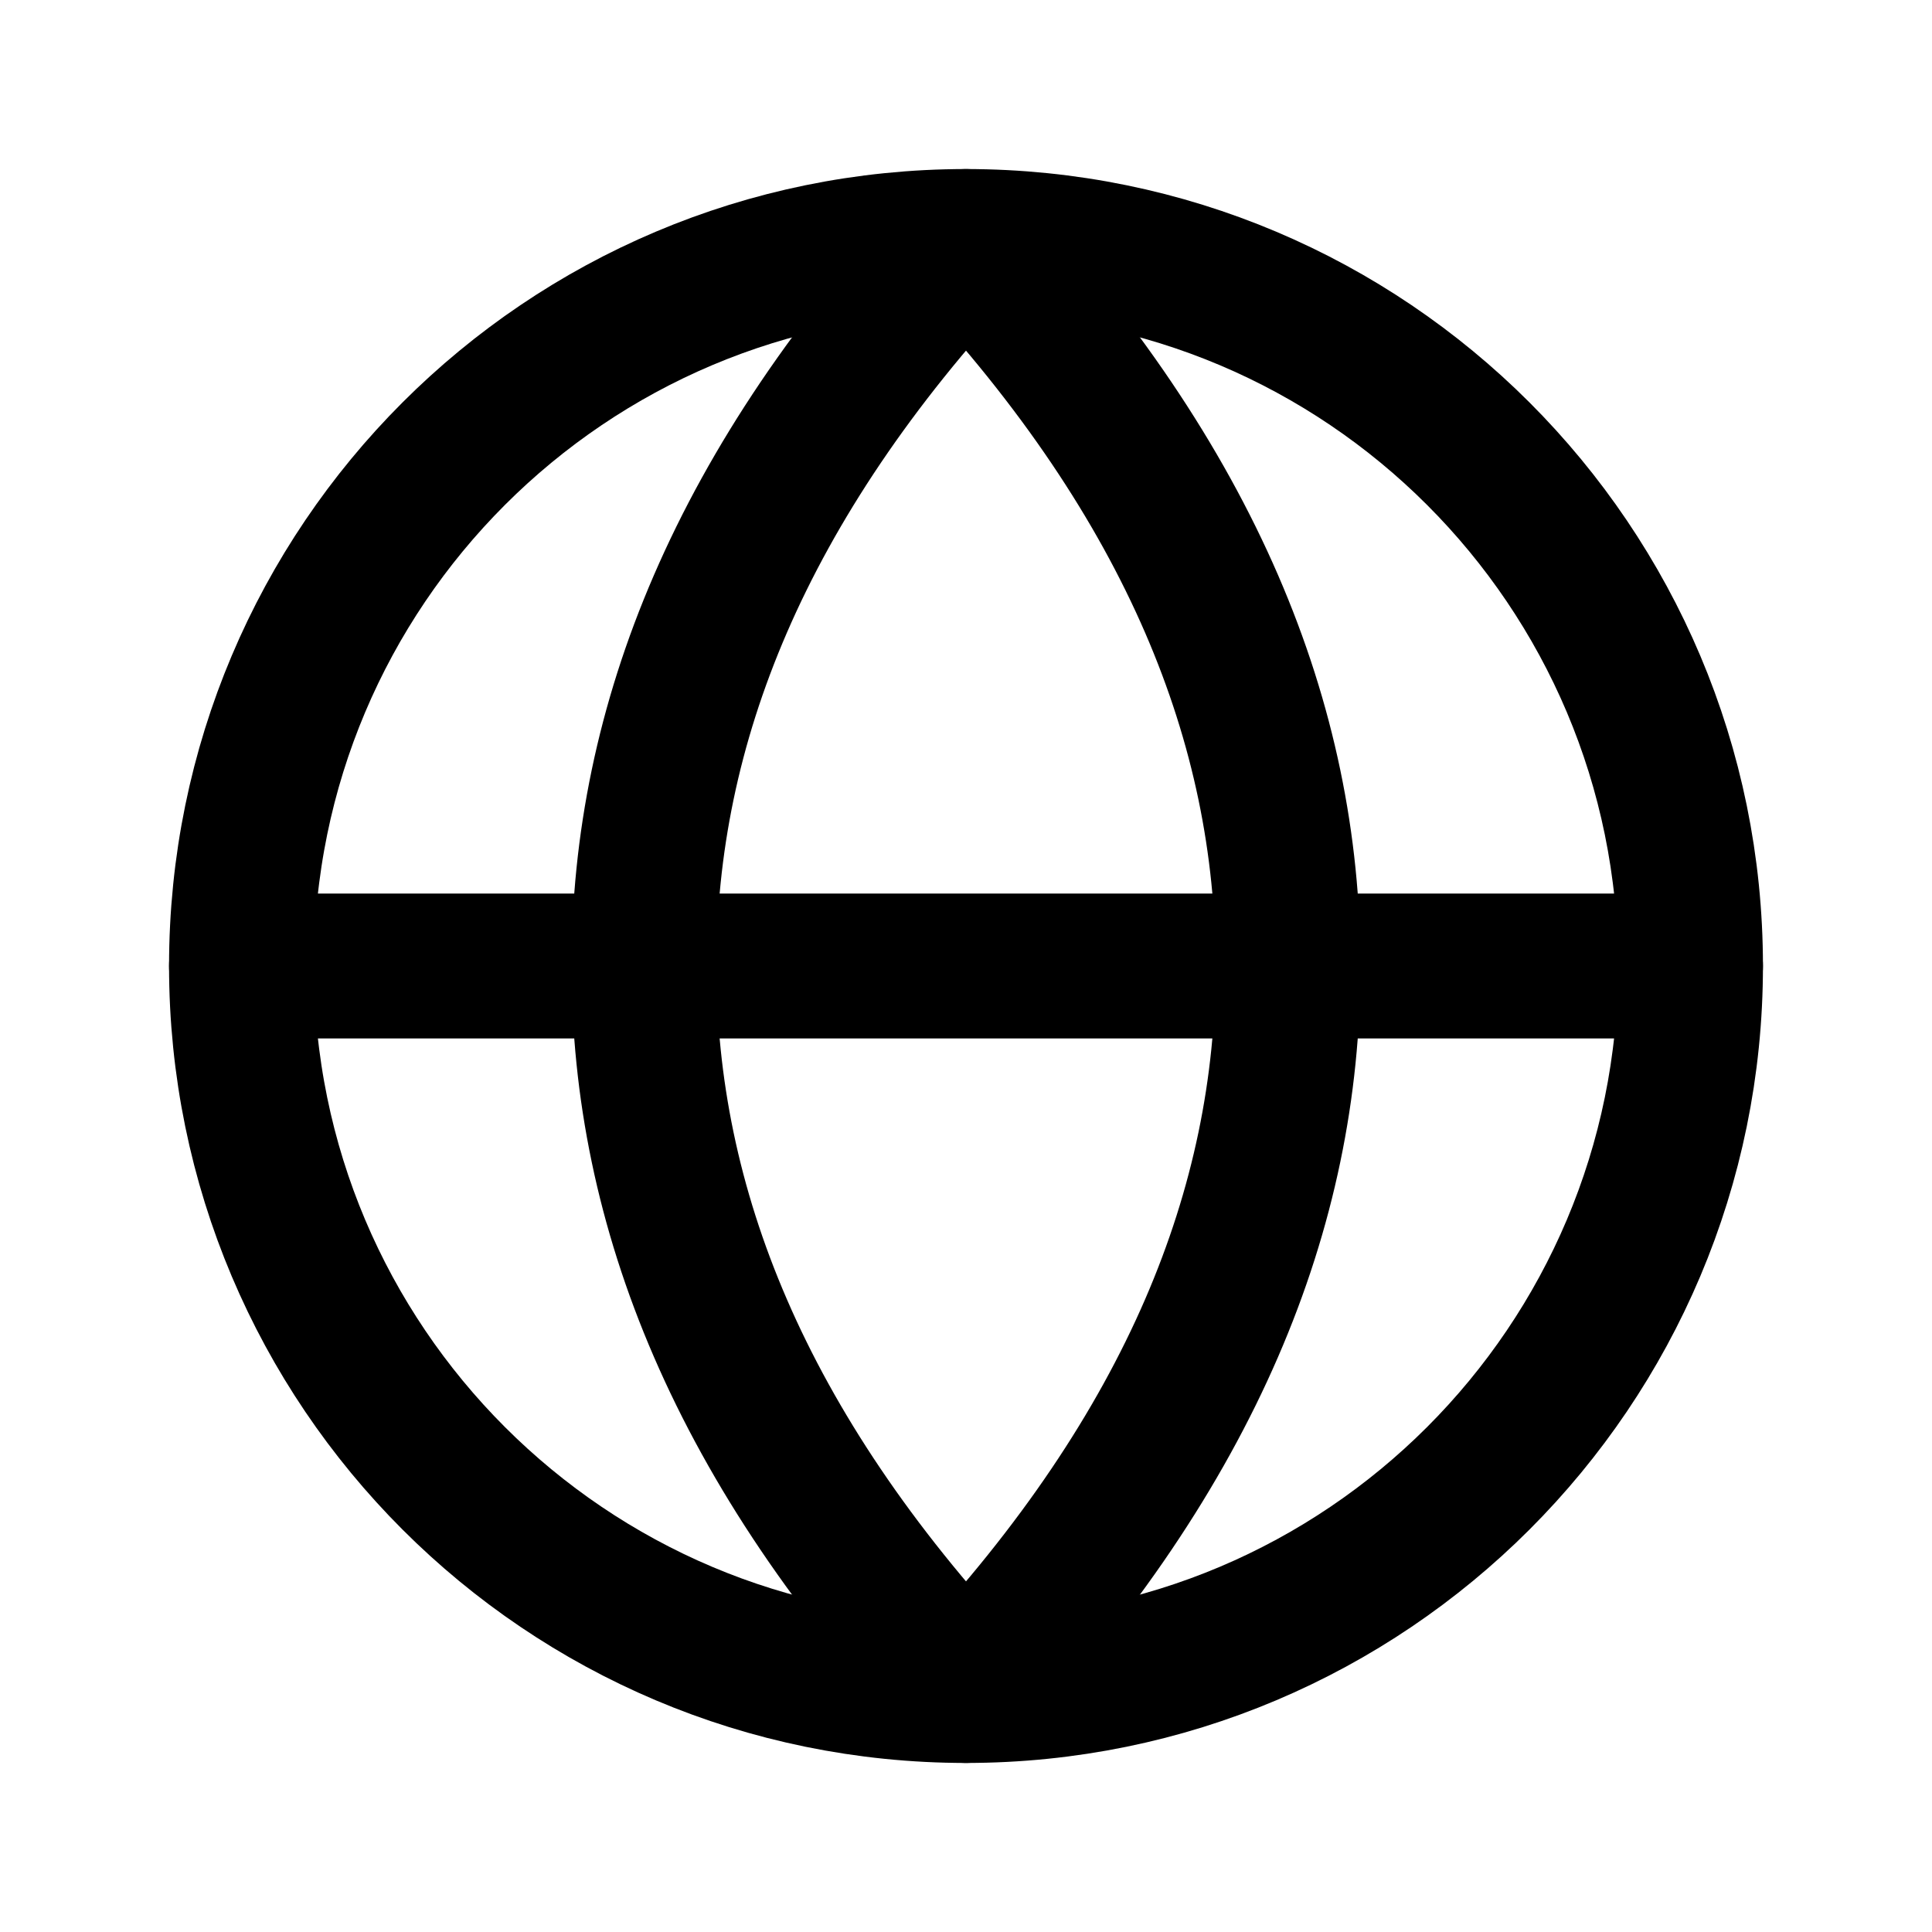
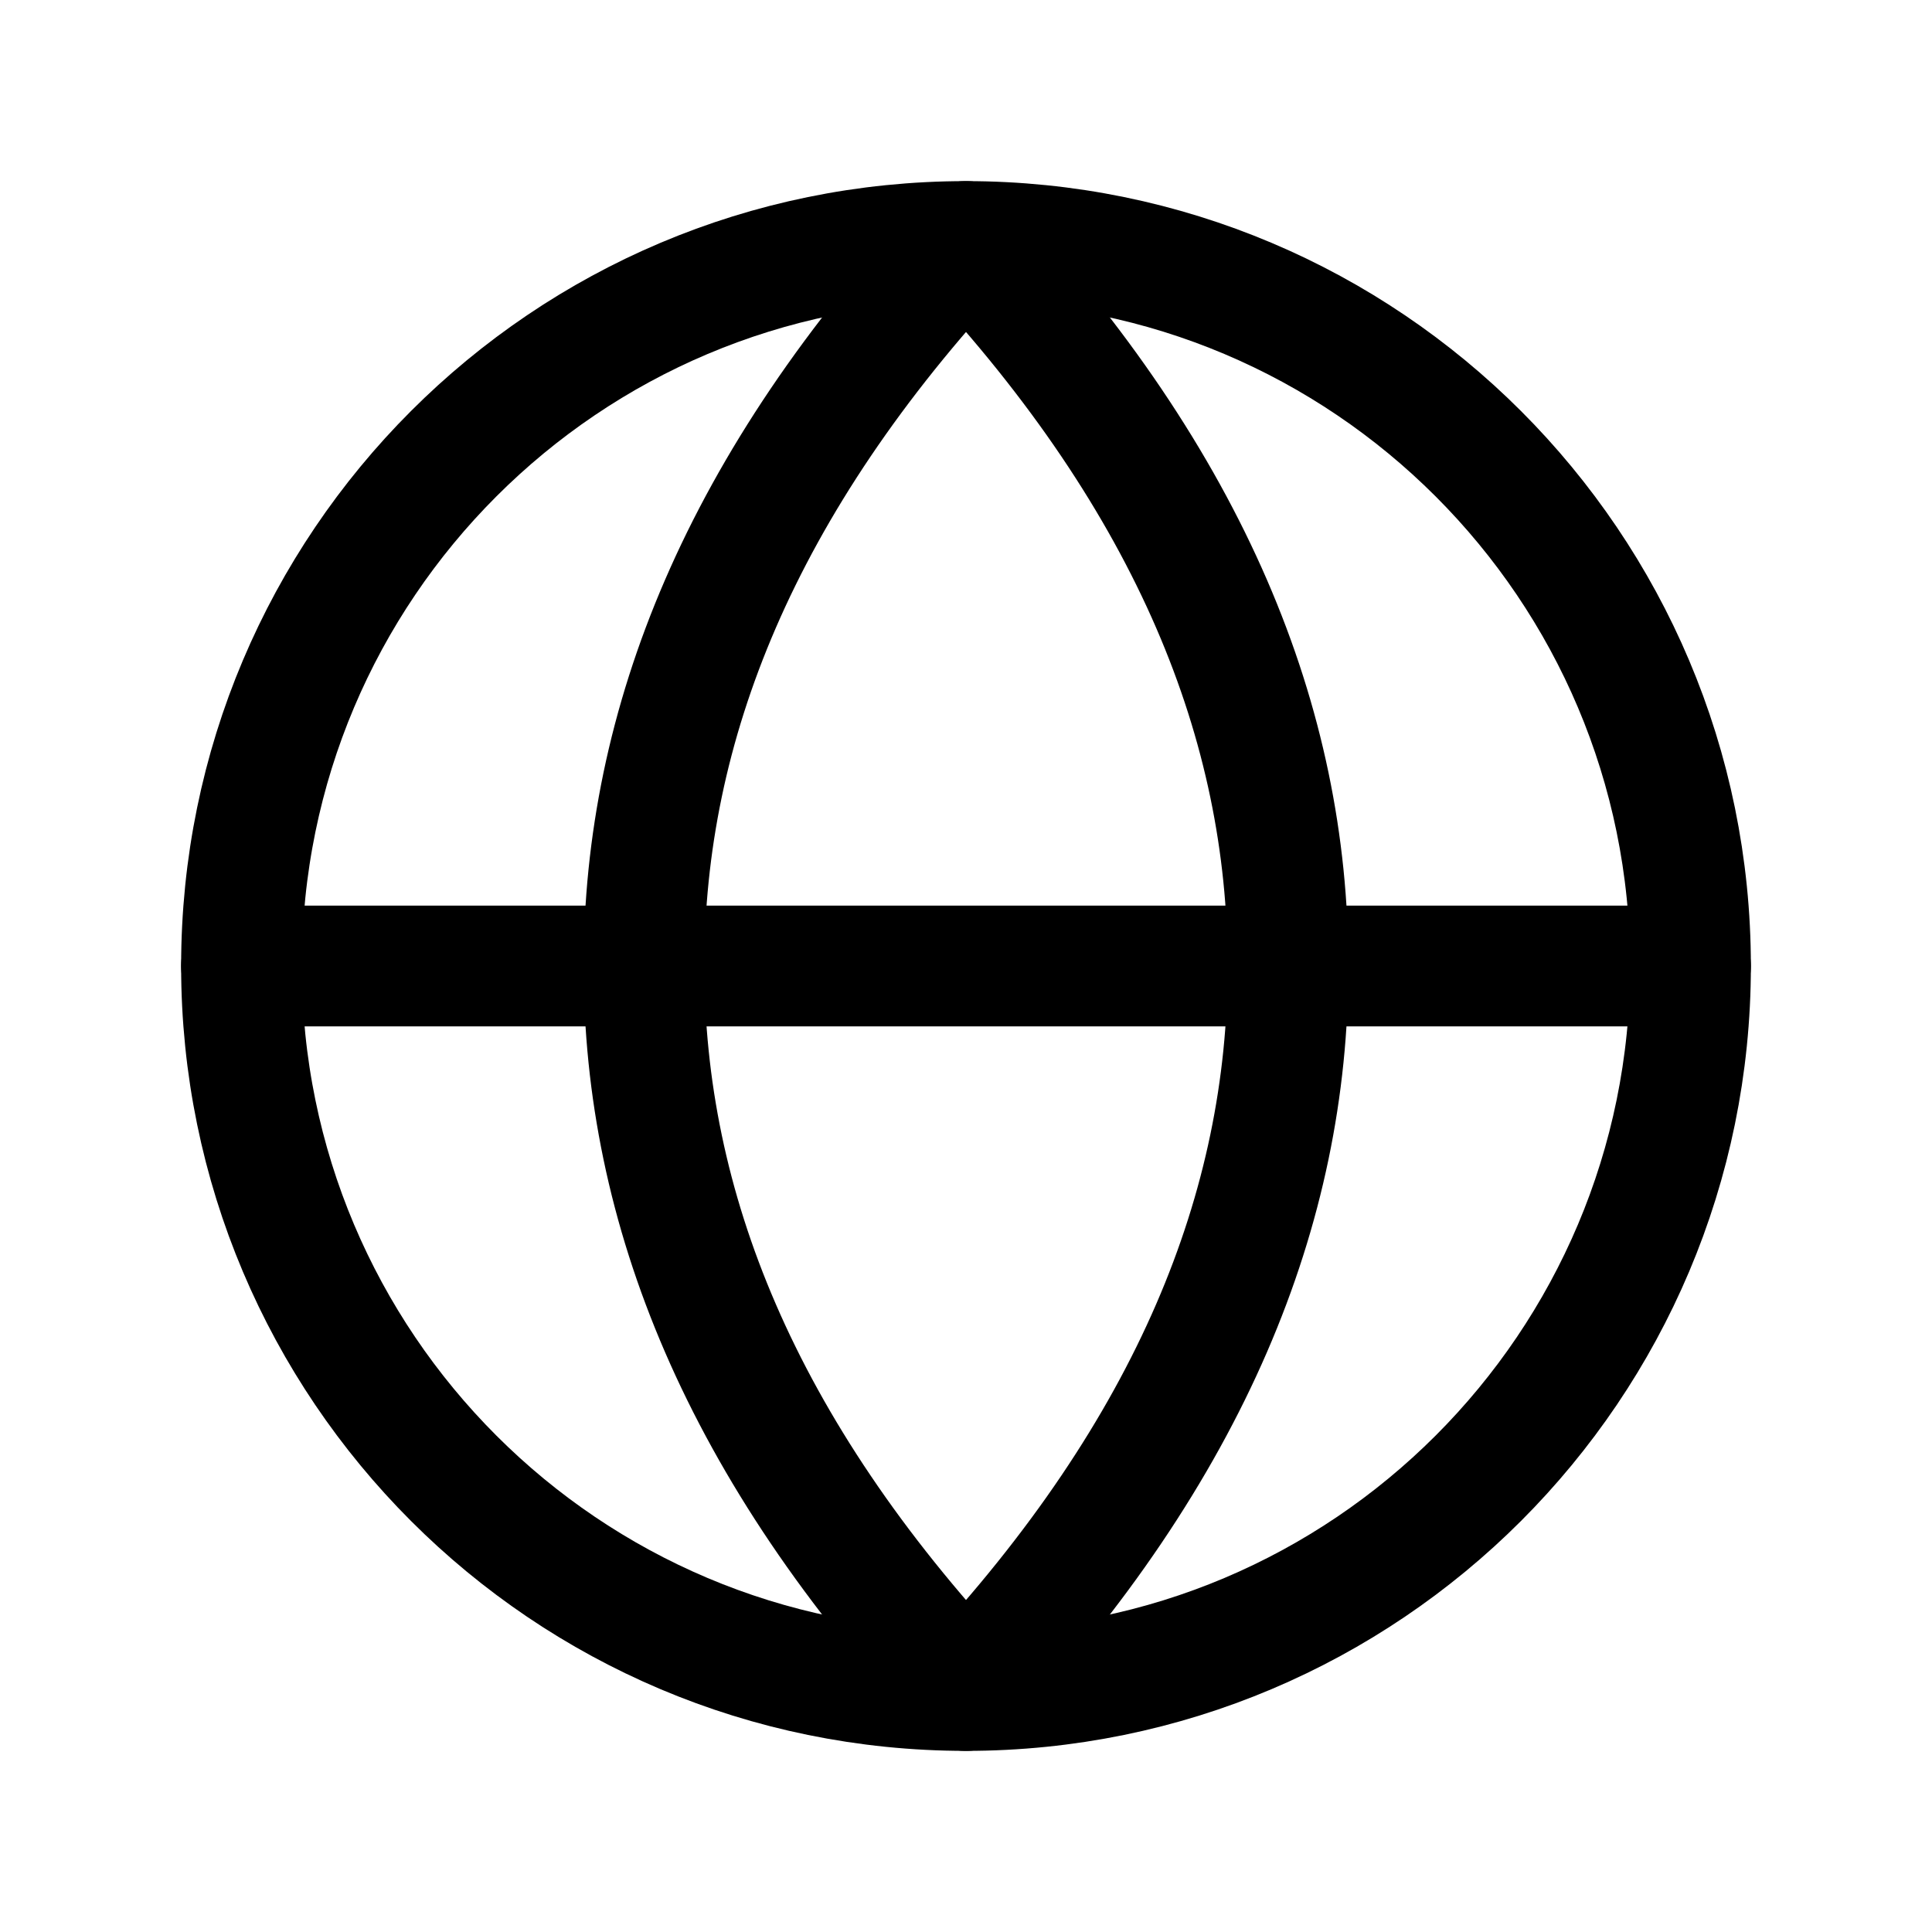
- <svg xmlns="http://www.w3.org/2000/svg" viewBox="0 0 24 24" fill="none" stroke="#000" stroke-width="1.8" stroke-linecap="round" stroke-linejoin="round">
+ <svg xmlns="http://www.w3.org/2000/svg" viewBox="0 0 24 24" fill="none" stroke="#000" stroke-width="1.5" stroke-linecap="round" stroke-linejoin="round">
  <circle cx="12" cy="12" r="9" />
  <path d="M3 12h18M12 3c-2.8 3-4 6-4 9s1.2 6 4 9m0-18c2.8 3 4 6 4 9s-1.2 6-4 9" />
</svg>
